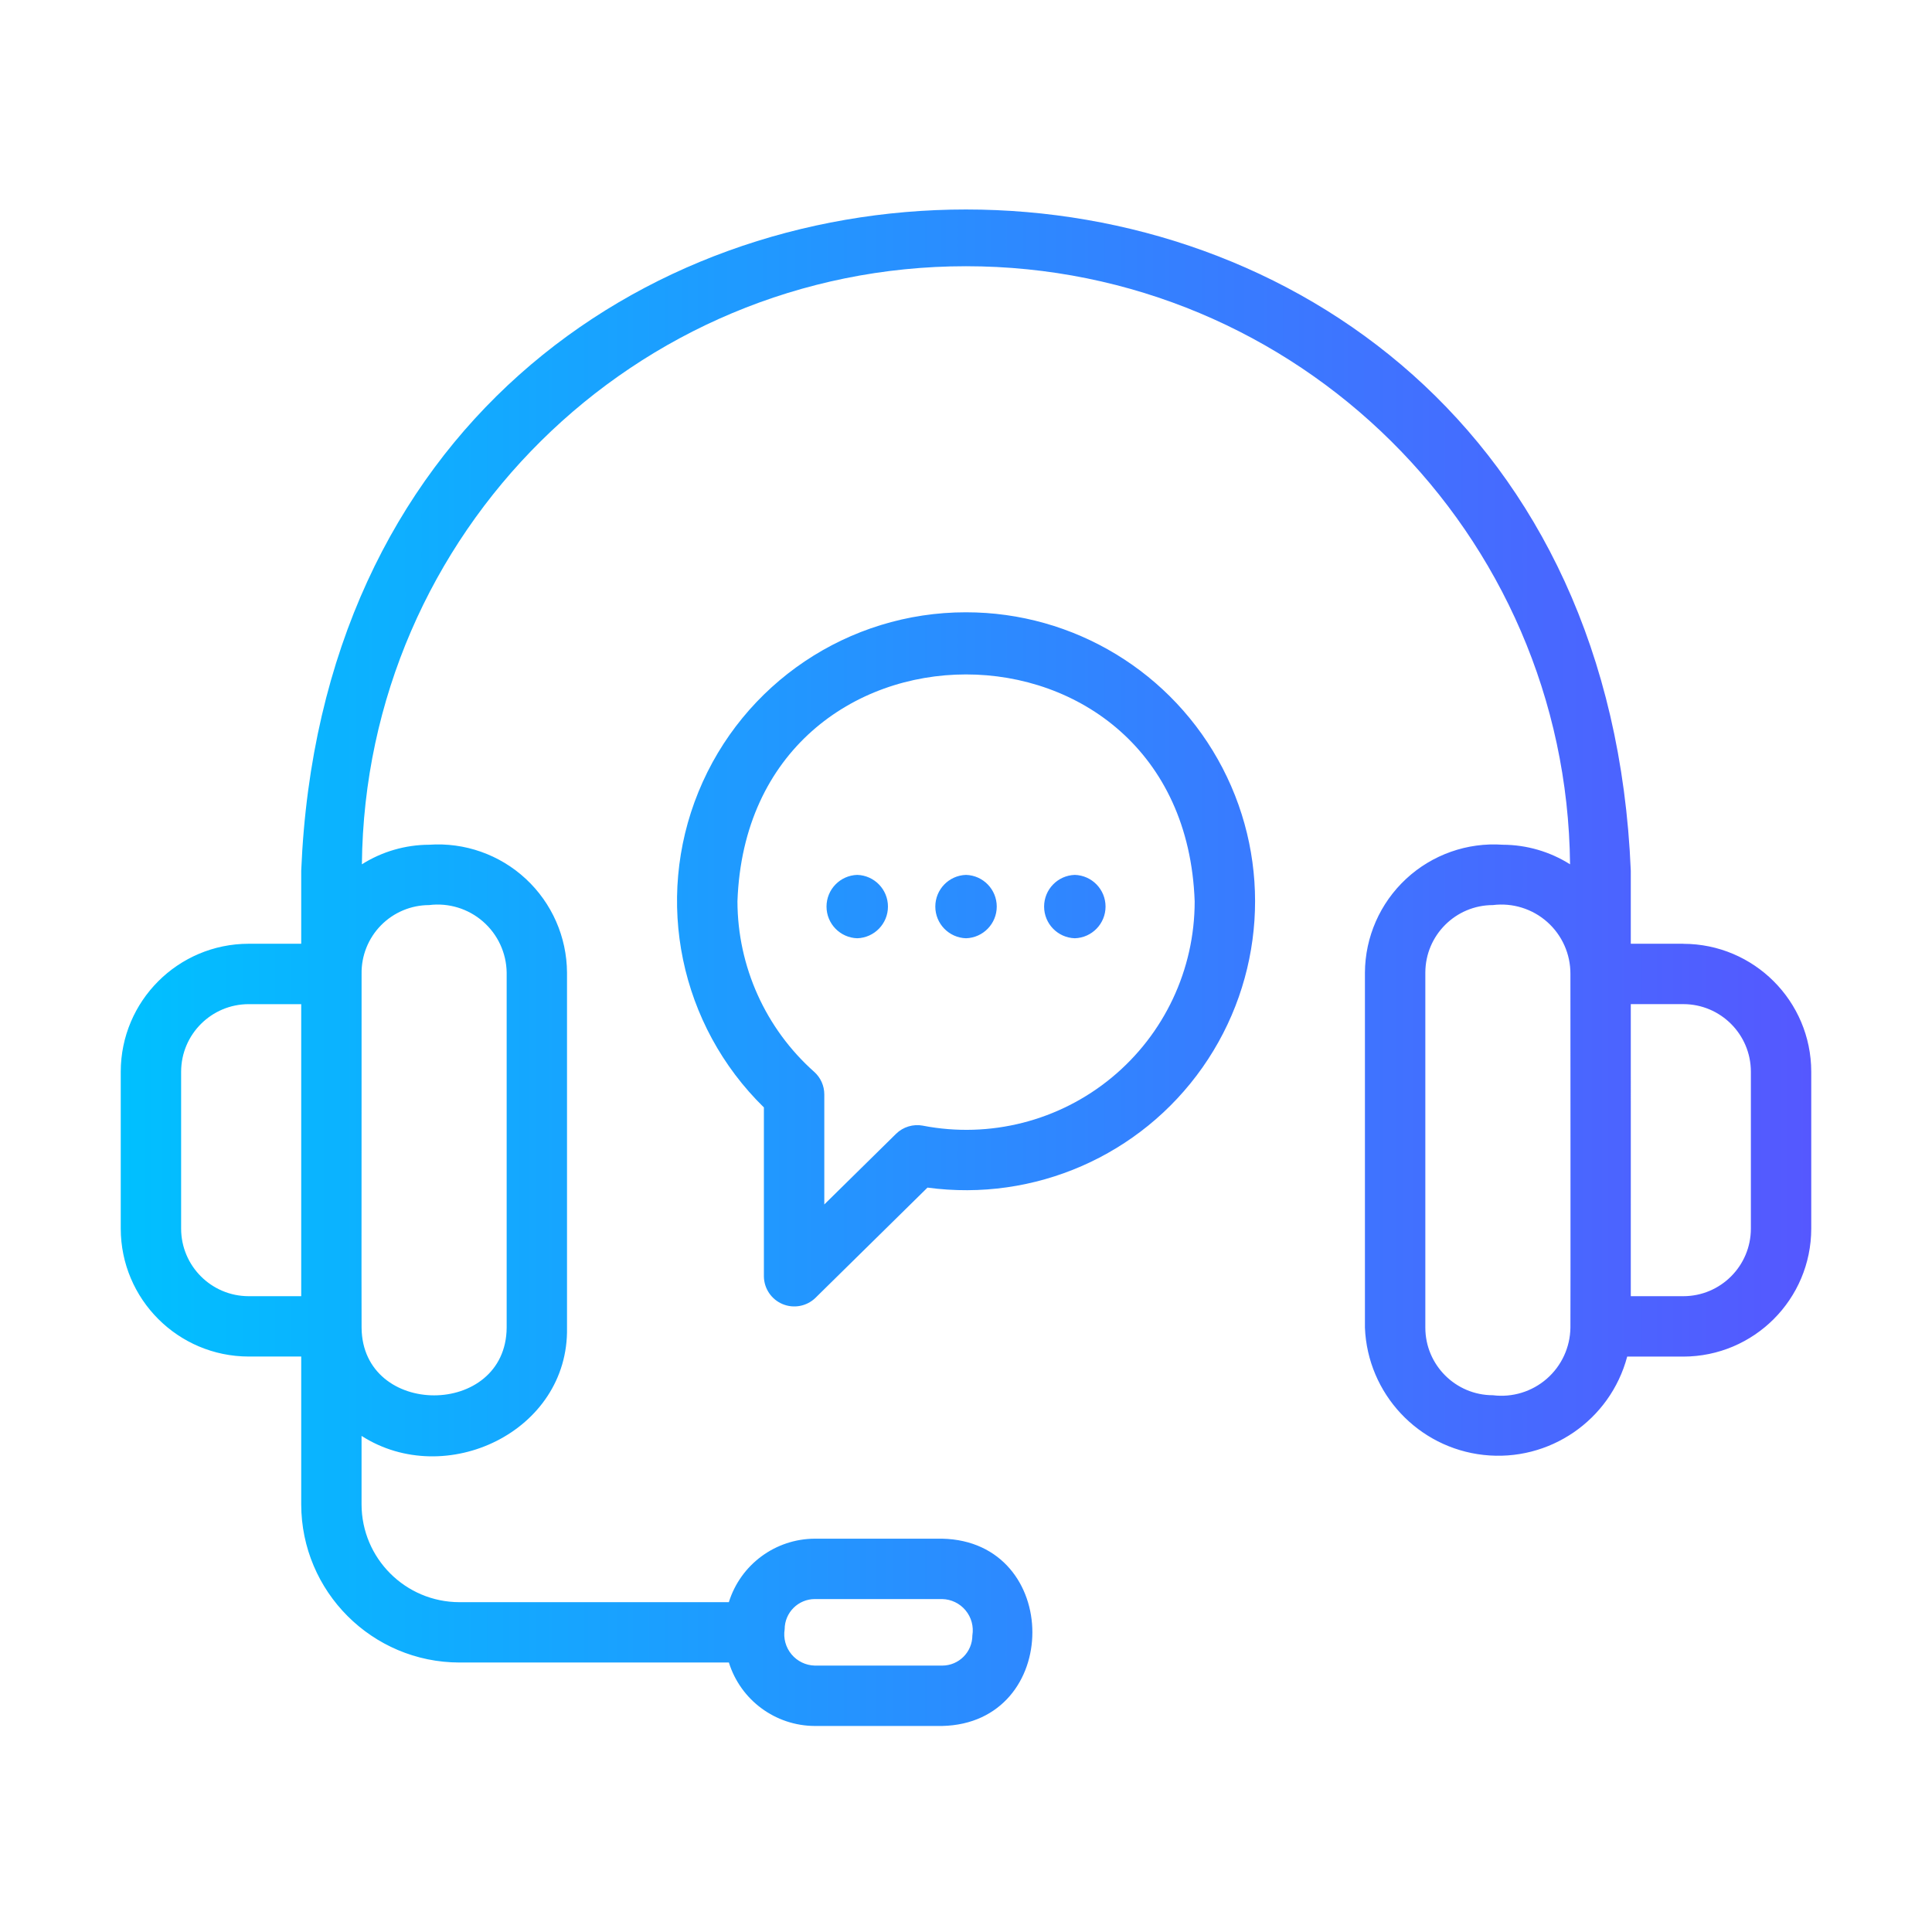
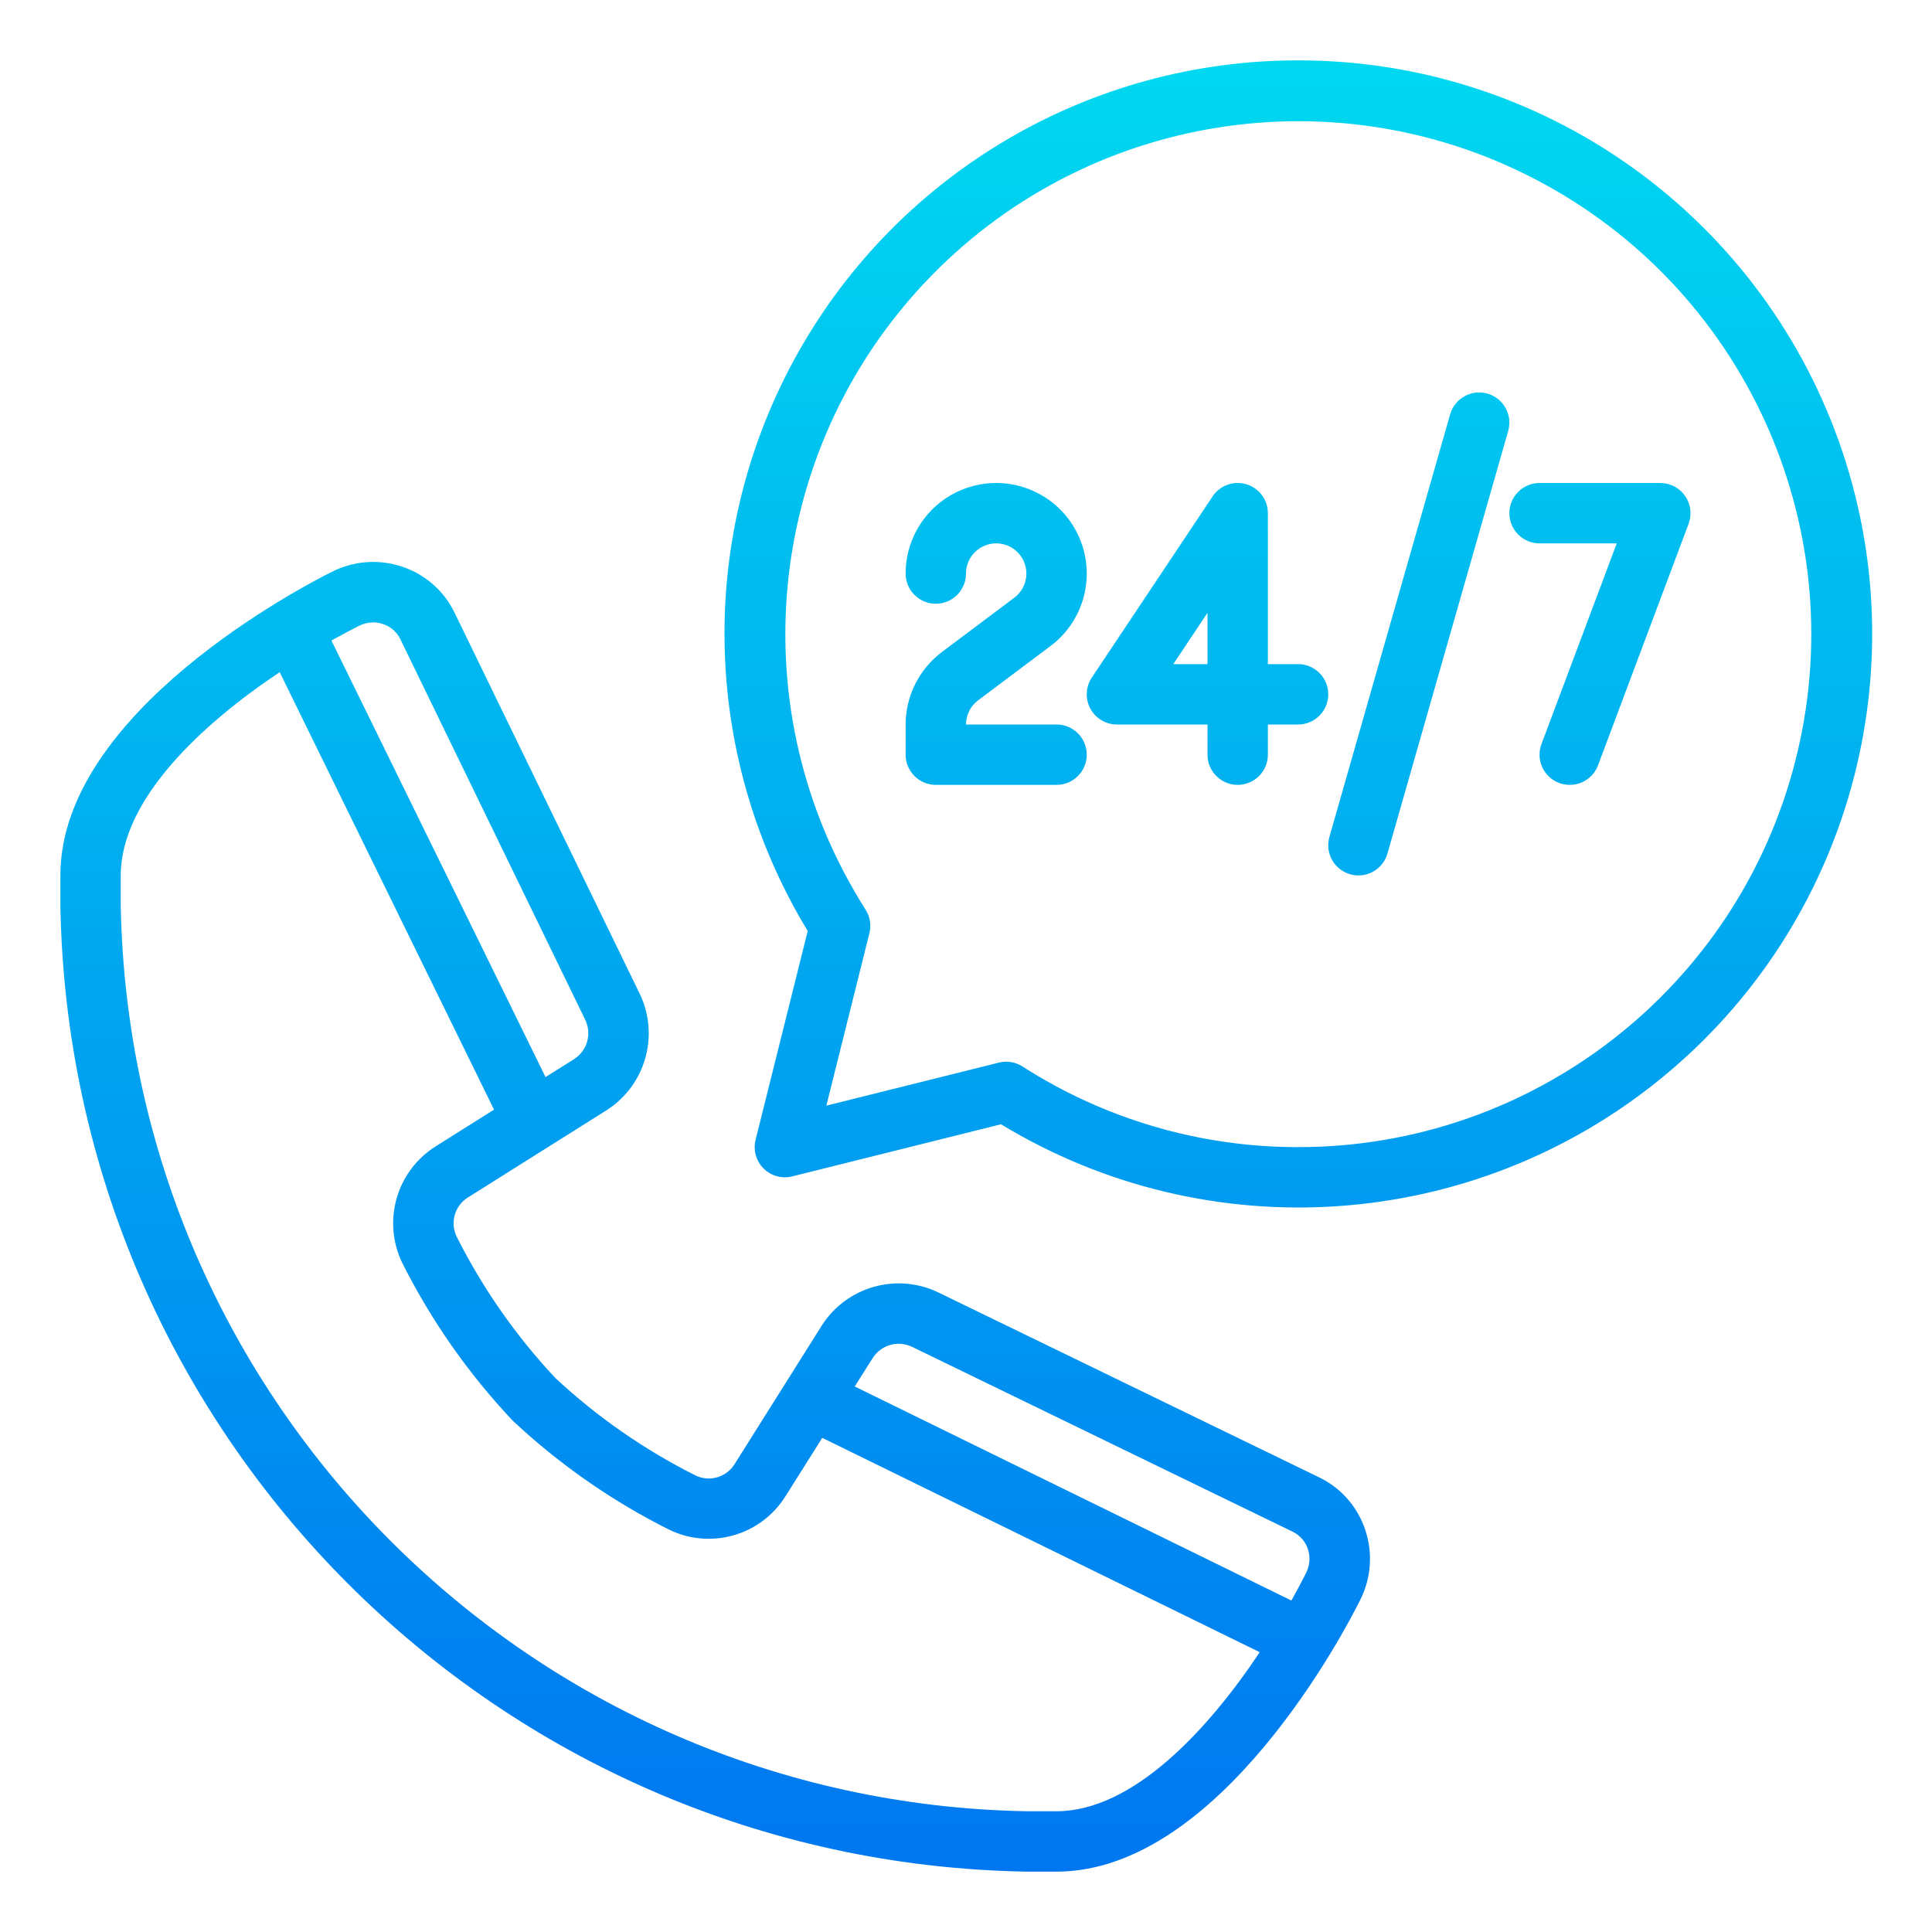
- <svg xmlns="http://www.w3.org/2000/svg" id="FLATICON_LINE" viewBox="0 0 64 64" data-name="FLATICON LINE">
-   <linearGradient id="linear-gradient" gradientUnits="userSpaceOnUse" x1="4" x2="60" y1="32.057" y2="32.057">
-     <stop offset="0" stop-color="#00c0ff" />
-     <stop offset="1" stop-color="#5558ff" />
+ <svg xmlns="http://www.w3.org/2000/svg" xmlns:xlink="http://www.w3.org/1999/xlink" viewBox="0 0 64 64">
+   <linearGradient id="New_Gradient_Swatch_3" gradientUnits="userSpaceOnUse" x1="23.691" x2="23.691" y1="68.211" y2="-7.362">
+     <stop offset="0" stop-color="#006df0" />
+     <stop offset="1" stop-color="#00e7f0" />
  </linearGradient>
-   <path d="m55.762 31.263h-1.74v-2.416c-1.207-29.209-42.836-29.211-44.044 0v2.416h-1.74a4.242 4.242 0 0 0 -4.238 4.237v5.199a4.243 4.243 0 0 0 4.238 4.238h1.74v4.894a5.248 5.248 0 0 0 5.242 5.242h8.925a2.994 2.994 0 0 0 2.847 2.102h4.218c3.986-.088 3.984-6.119-0-6.204h-4.218a2.994 2.994 0 0 0 -2.848 2.103h-8.925a3.246 3.246 0 0 1 -3.242-3.242v-2.266c2.779 1.782 6.869-.138 6.806-3.583l0-11.763a4.27 4.27 0 0 0 -4.568-4.237 4.198 4.198 0 0 0 -2.227.648 20.012 20.012 0 0 1 40.022-0 4.199 4.199 0 0 0 -2.227-.648 4.27 4.27 0 0 0 -4.568 4.237v11.763a4.42 4.42 0 0 0 8.688.956l1.859 0a4.243 4.243 0 0 0 4.238-4.238v-5.199a4.242 4.242 0 0 0 -4.238-4.237zm-45.784 11.675h-1.74a2.24 2.24 0 0 1 -2.238-2.238v-5.199a2.24 2.24 0 0 1 2.238-2.237h1.74zm17.015 10.033h4.218a1.036 1.036 0 0 1 1 1.204 1.001 1.001 0 0 1 -1 1h-4.218a1.037 1.037 0 0 1 -1-1.204 1.001 1.001 0 0 1 1-1zm-12.777-22.989a2.286 2.286 0 0 1 2.568 2.237v11.763c-.025 2.986-4.78 2.99-4.806-0-.008-.017.005-11.692 0-11.719a2.242 2.242 0 0 1 2.238-2.281zm37.806 14a2.286 2.286 0 0 1 -2.568 2.237 2.24 2.24 0 0 1 -2.238-2.237v-11.763a2.24 2.24 0 0 1 2.238-2.237 2.286 2.286 0 0 1 2.568 2.281s.007 11.677 0 11.719zm5.978-3.282a2.24 2.24 0 0 1 -2.238 2.238h-1.74c.003-2.349-.002-7.362 0-9.675h1.74a2.24 2.24 0 0 1 2.238 2.237zm-26-20.417a9.564 9.564 0 0 0 -6.695 16.402v5.601a1.007 1.007 0 0 0 1.702.713l3.717-3.658a9.572 9.572 0 1 0 1.276-19.058zm-1.427 17.006a1.005 1.005 0 0 0 -.89.27l-2.377 2.34v-3.646a.999.999 0 0 0 -.334-.746 7.583 7.583 0 0 1 -2.543-5.649c.354-10.021 14.791-10.023 15.146 0a7.564 7.564 0 0 1 -9 7.432zm-2.176-6.208a1.05 1.05 0 0 1 -0-2.099 1.05 1.05 0 0 1 0 2.099zm3.604 0a1.05 1.05 0 0 1 -0-2.099 1.05 1.05 0 0 1 0 2.099zm3.604 0a1.05 1.05 0 0 1 -0-2.099 1.05 1.05 0 0 1 0 2.099z" fill="url(#linear-gradient)" />
+   <linearGradient id="New_Gradient_Swatch_3-2" x1="43" x2="43" xlink:href="#New_Gradient_Swatch_3" y1="68.211" y2="-7.362" />
+   <linearGradient id="New_Gradient_Swatch_3-3" x1="33" x2="33" xlink:href="#New_Gradient_Swatch_3" y1="68.211" y2="-7.362" />
+   <linearGradient id="New_Gradient_Swatch_3-4" x1="53" x2="53" xlink:href="#New_Gradient_Swatch_3" y1="68.211" y2="-7.362" />
+   <linearGradient id="New_Gradient_Swatch_3-5" x1="47" x2="47" xlink:href="#New_Gradient_Swatch_3" y1="68.211" y2="-7.362" />
+   <linearGradient id="New_Gradient_Swatch_3-6" x1="40" x2="40" xlink:href="#New_Gradient_Swatch_3" y1="68.211" y2="-7.362" />
+   <g id="Call_center" data-name="Call center">
+     <path d="m43.7 48.94-12.629-6.132a3.023 3.023 0 0 0 -3.847 1.1l-2.889 4.592a1.007 1.007 0 0 1 -1.286.381 19.919 19.919 0 0 1 -4.65-3.23 19.963 19.963 0 0 1 -3.271-4.685 1.01 1.01 0 0 1 .375-1.3l4.6-2.894a3.023 3.023 0 0 0 1.09-3.849l-6.133-12.623a2.967 2.967 0 0 0 -1.731-1.526 3.021 3.021 0 0 0 -2.335.168c-.921.458-8.994 4.642-8.994 10.058v1a32.564 32.564 0 0 0 32 32h1c5.415 0 9.6-8.073 10.053-8.989a3.014 3.014 0 0 0 .17-2.339 2.967 2.967 0 0 0 -1.523-1.732zm-13.5-4.331 12.62 6.13a.985.985 0 0 1 .505.573 1.036 1.036 0 0 1 -.062.8c-.142.284-.307.591-.483.908l-14.466-7.091.6-.95a1.021 1.021 0 0 1 1.286-.37zm-18.309-23.877a1.055 1.055 0 0 1 .472-.114 1 1 0 0 1 .325.054.982.982 0 0 1 .573.5l6.127 12.614a1.018 1.018 0 0 1 -.361 1.293l-.956.6-7.092-14.461c.321-.178.626-.343.912-.486zm23.109 39.268h-1a30.564 30.564 0 0 1 -30-30v-1c0-2.516 2.68-5.008 5.265-6.734l7.1 14.492-1.933 1.217a3.009 3.009 0 0 0 -1.1 3.874 22 22 0 0 0 3.65 5.21 21.943 21.943 0 0 0 5.175 3.609 3 3 0 0 0 3.865-1.106l1.216-1.931 14.492 7.1c-1.721 2.588-4.214 5.269-6.73 5.269z" fill="url(#New_Gradient_Swatch_3)" />
+     <path d="m43 2a18.987 18.987 0 0 0 -16.243 28.84l-1.727 6.918a1 1 0 0 0 1.212 1.212l6.918-1.727a19 19 0 1 0 9.84-35.243zm0 36a16.875 16.875 0 0 1 -9.13-2.672 1 1 0 0 0 -.782-.128l-5.714 1.426 1.426-5.714a1 1 0 0 0 -.128-.782 16.992 16.992 0 1 1 14.328 7.87z" fill="url(#New_Gradient_Swatch_3-2)" />
+     <path d="m34.8 21.4a3 3 0 1 0 -4.8-2.4 1 1 0 0 0 2 0 1 1 0 1 1 1.6.8l-2.4 1.8a3.016 3.016 0 0 0 -1.2 2.4v1a1 1 0 0 0 1 1h4a1 1 0 0 0 0-2h-3a1 1 0 0 1 .4-.8z" fill="url(#New_Gradient_Swatch_3-3)" />
+     <path d="m55.822 16.43a1 1 0 0 0 -.822-.43h-4a1 1 0 0 0 0 2h2.557l-2.494 6.649a1 1 0 0 0 .585 1.288 1.038 1.038 0 0 0 .352.063 1 1 0 0 0 .937-.649l3-8a1 1 0 0 0 -.115-.921z" fill="url(#New_Gradient_Swatch_3-4)" />
+     <path d="m49.274 13.039a1 1 0 0 0 -1.236.686l-4 14a1 1 0 0 0 .688 1.236.962.962 0 0 0 .274.039 1 1 0 0 0 .961-.725l4-14a1 1 0 0 0 -.687-1.236z" fill="url(#New_Gradient_Swatch_3-5)" />
+     <path d="m43 22h-1v-5a1 1 0 0 0 -1.832-.555l-4 6a1 1 0 0 0 .832 1.555h3v1a1 1 0 0 0 2 0v-1h1a1 1 0 0 0 0-2zm-3 0h-1.132l1.132-1.7z" fill="url(#New_Gradient_Swatch_3-6)" />
+   </g>
</svg>
